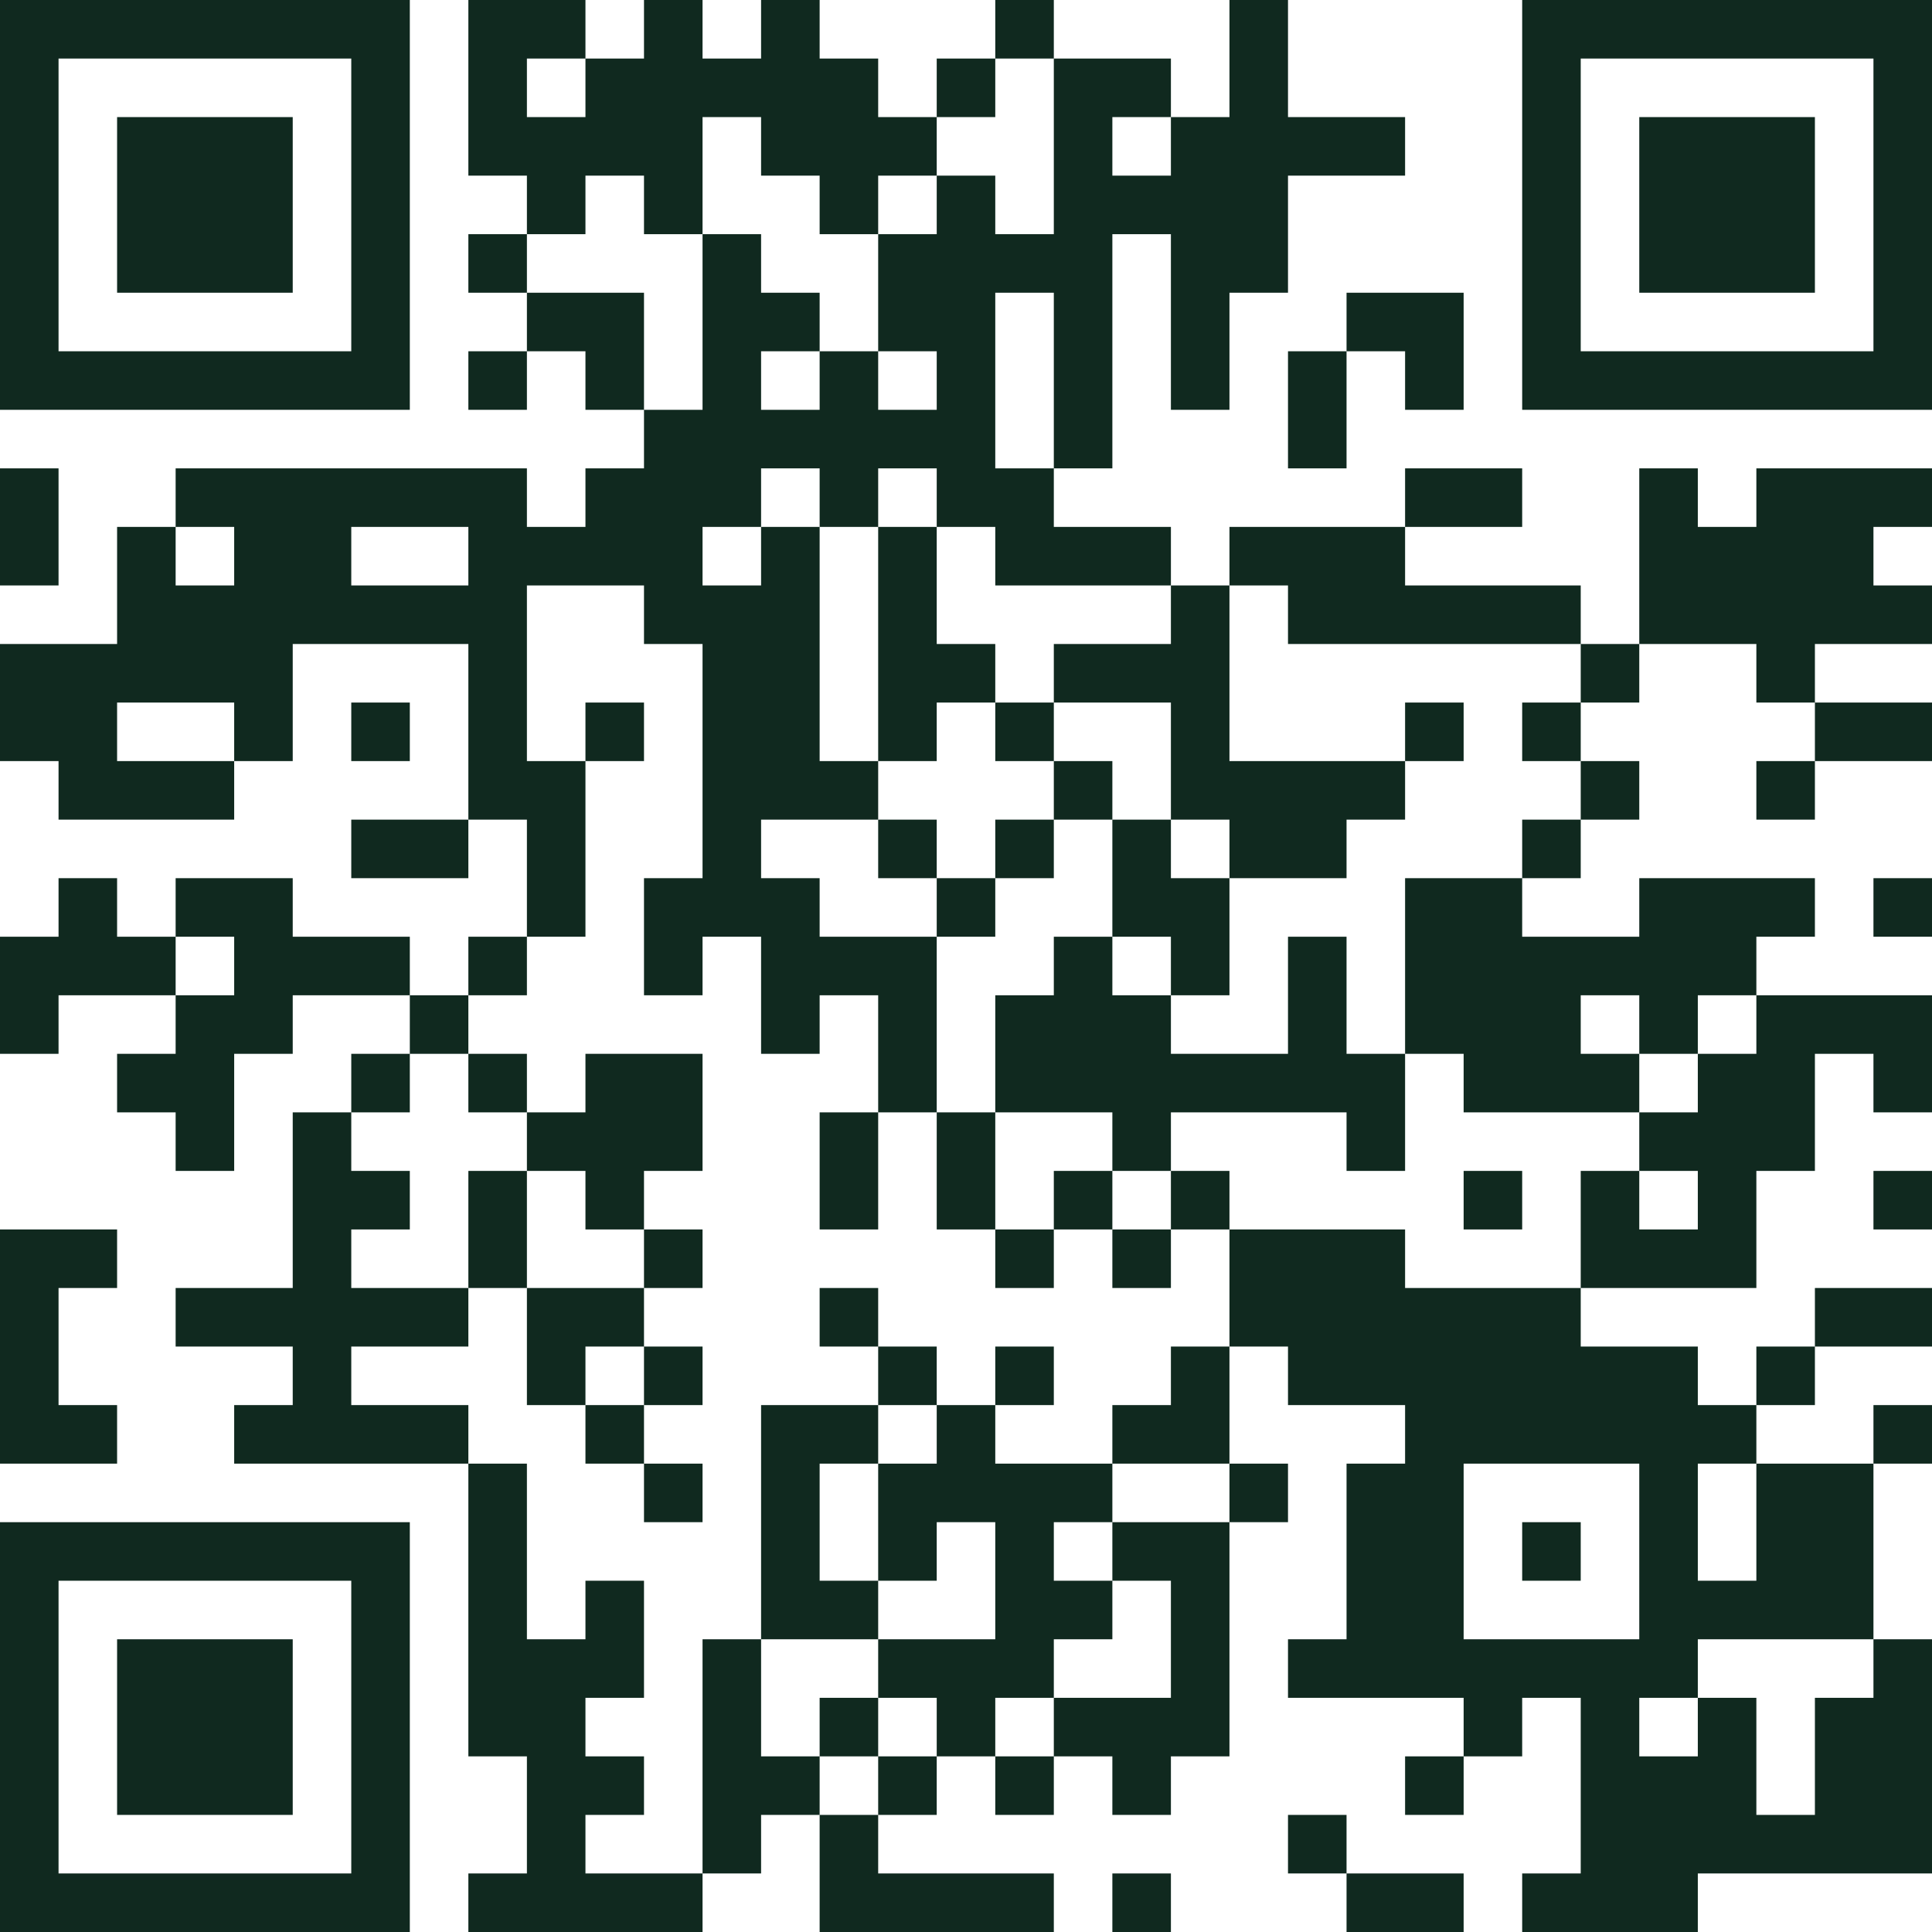
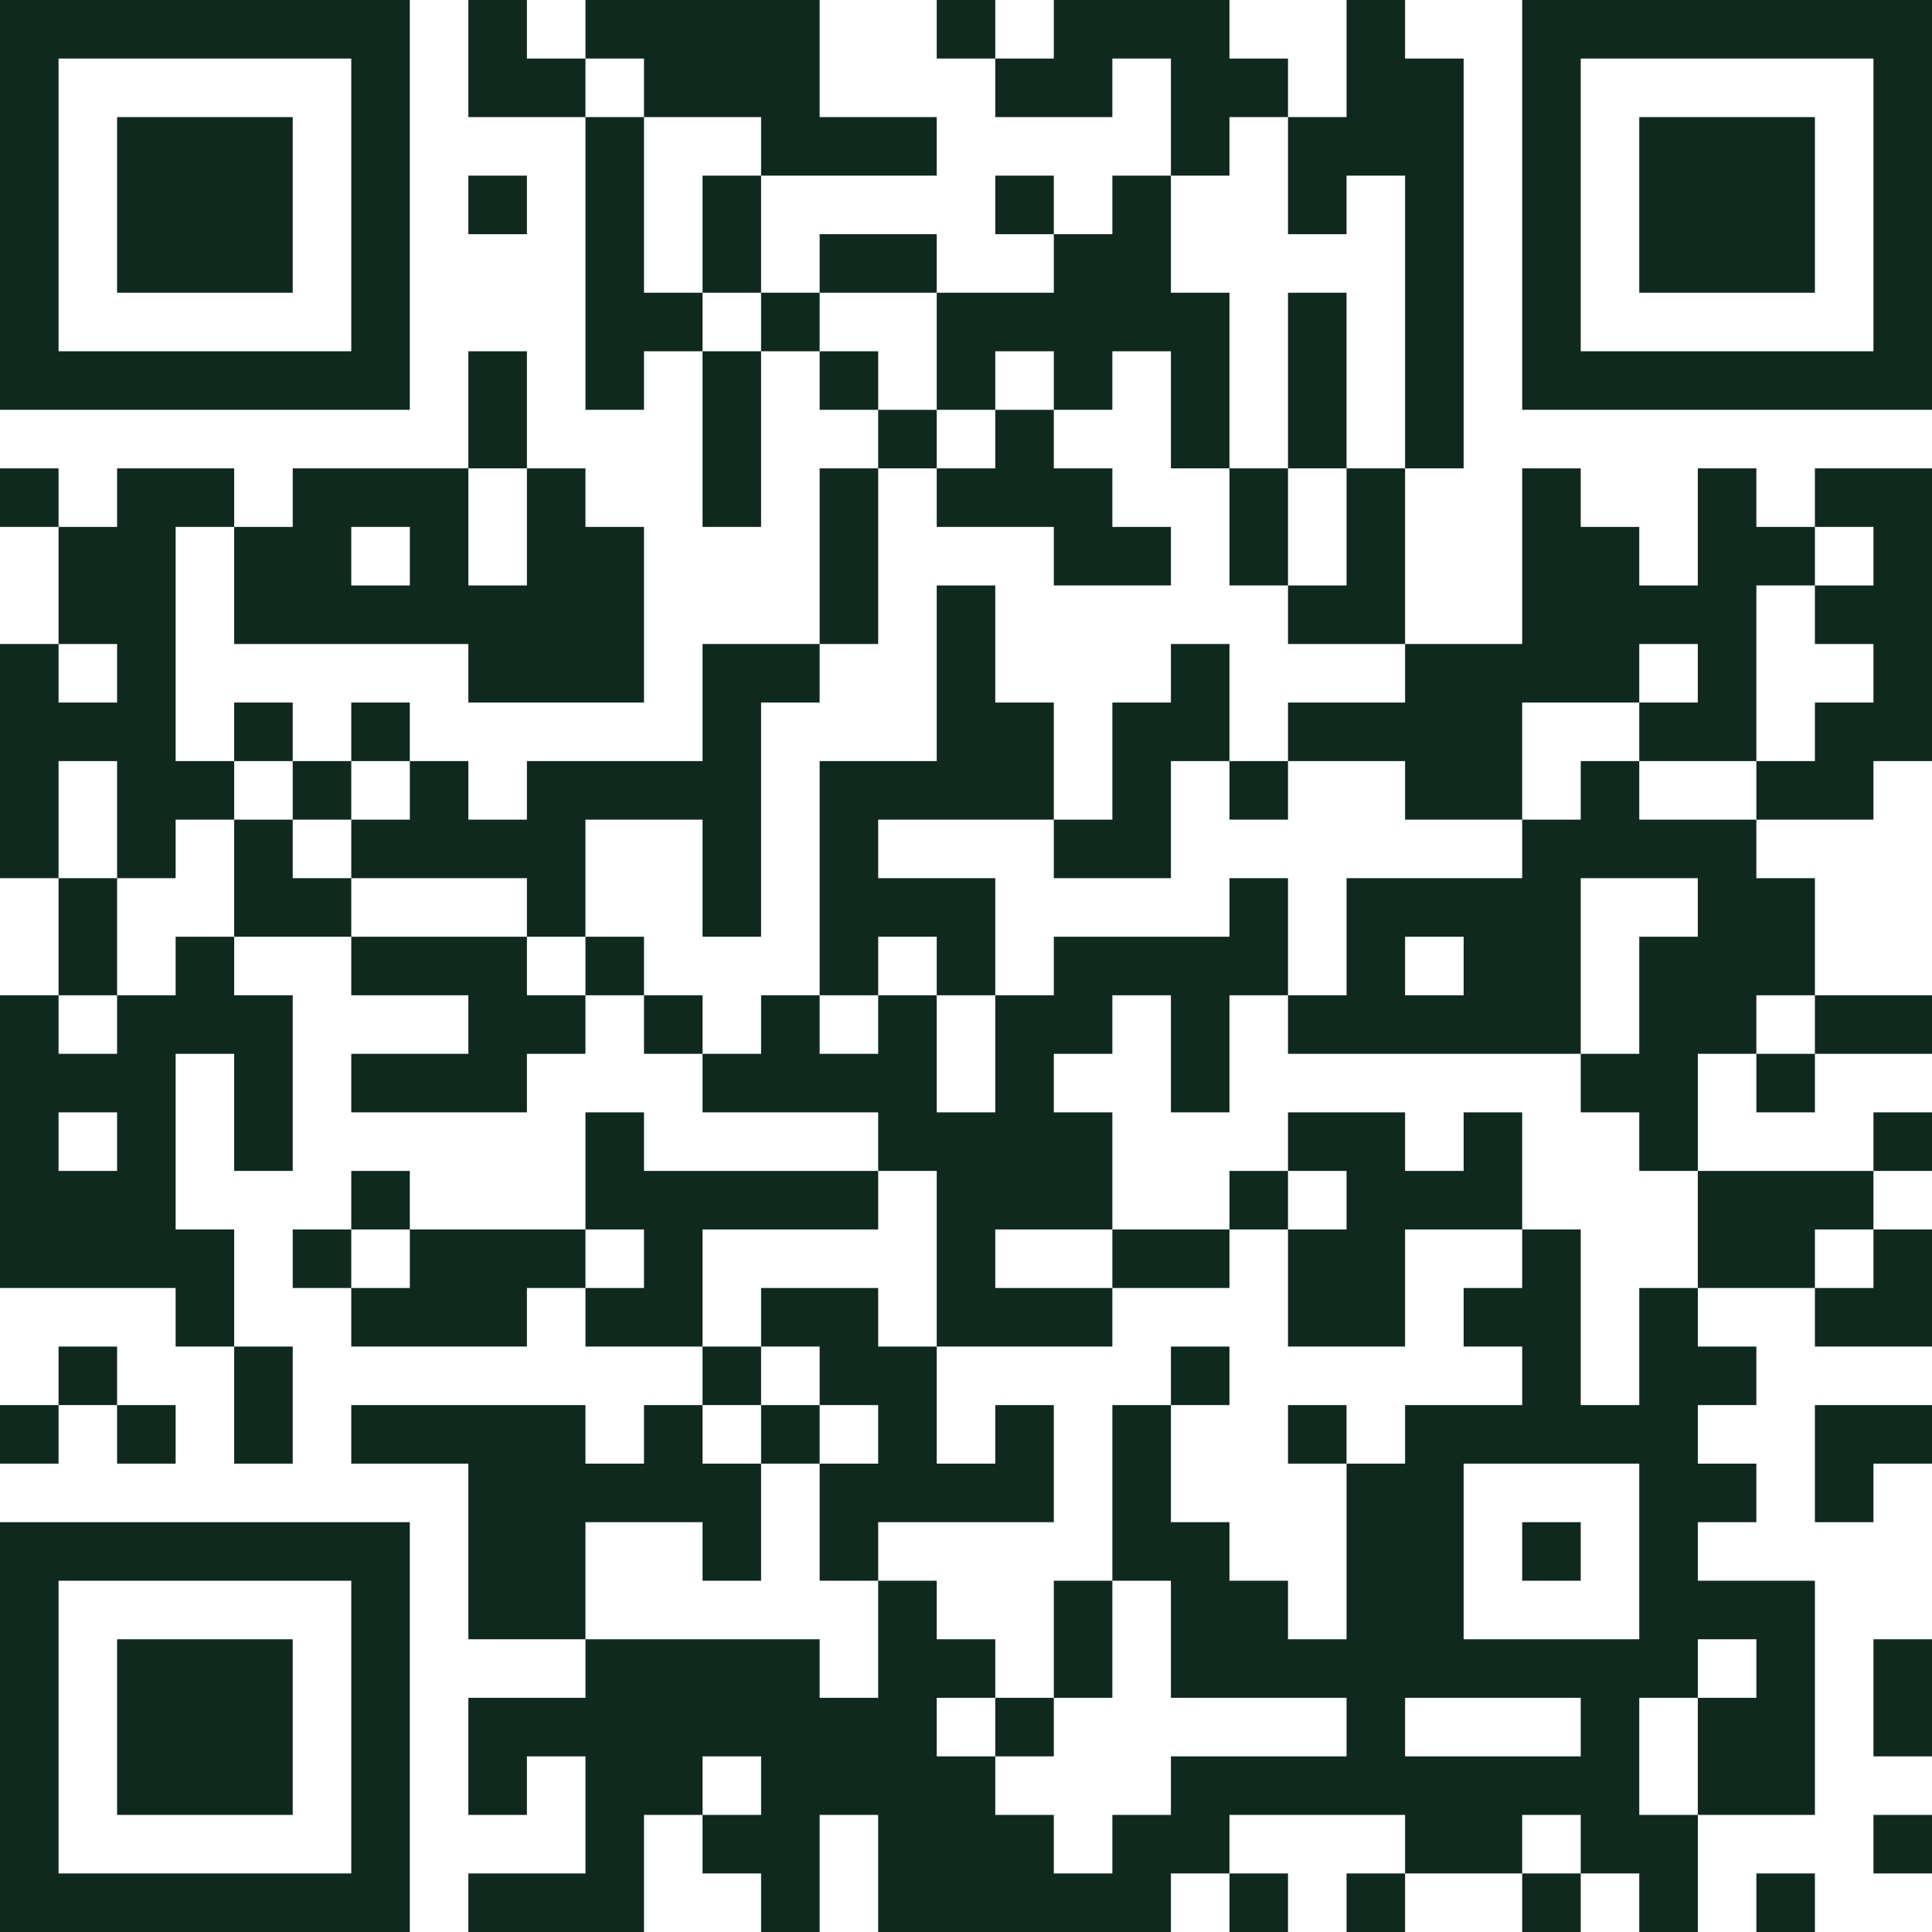
<svg xmlns="http://www.w3.org/2000/svg" width="198" height="198" class="segno">
-   <path transform="scale(6)" class="qrline" stroke="#10291f" d="M0 0.5h7m1 0h2m1 0h1m1 0h1m3 0h1m3 0h1m4 0h7m-33 1h1m5 0h1m1 0h1m1 0h5m1 0h1m1 0h2m1 0h1m4 0h1m5 0h1m-33 1h1m1 0h3m1 0h1m1 0h4m1 0h3m2 0h1m1 0h4m2 0h1m1 0h3m1 0h1m-33 1h1m1 0h3m1 0h1m2 0h1m1 0h1m2 0h1m1 0h1m1 0h4m4 0h1m1 0h3m1 0h1m-33 1h1m1 0h3m1 0h1m1 0h1m3 0h1m2 0h4m1 0h2m4 0h1m1 0h3m1 0h1m-33 1h1m5 0h1m2 0h2m1 0h2m1 0h2m1 0h1m1 0h1m2 0h2m1 0h1m5 0h1m-33 1h7m1 0h1m1 0h1m1 0h1m1 0h1m1 0h1m1 0h1m1 0h1m1 0h1m1 0h1m1 0h7m-22 1h6m1 0h1m3 0h1m-23 1h1m2 0h6m1 0h3m1 0h1m1 0h2m6 0h2m2 0h1m1 0h3m-33 1h1m1 0h1m1 0h2m2 0h4m1 0h1m1 0h1m1 0h3m1 0h3m4 0h4m-30 1h7m2 0h3m1 0h1m4 0h1m1 0h5m1 0h5m-33 1h5m3 0h1m3 0h2m1 0h2m1 0h3m6 0h1m2 0h1m-31 1h2m2 0h1m1 0h1m1 0h1m1 0h1m1 0h2m1 0h1m1 0h1m2 0h1m3 0h1m1 0h1m4 0h2m-32 1h3m4 0h2m2 0h3m3 0h1m1 0h4m3 0h1m2 0h1m-25 1h2m1 0h1m2 0h1m2 0h1m1 0h1m1 0h1m1 0h2m3 0h1m-26 1h1m1 0h2m4 0h1m1 0h3m2 0h1m2 0h2m3 0h2m2 0h3m1 0h1m-33 1h3m1 0h3m1 0h1m2 0h1m1 0h3m2 0h1m1 0h1m1 0h1m1 0h6m-30 1h1m2 0h2m2 0h1m5 0h1m1 0h1m1 0h3m2 0h1m1 0h3m1 0h1m1 0h3m-31 1h2m2 0h1m1 0h1m1 0h2m3 0h1m1 0h7m1 0h3m1 0h2m1 0h1m-30 1h1m1 0h1m3 0h3m2 0h1m1 0h1m2 0h1m3 0h1m4 0h3m-26 1h2m1 0h1m1 0h1m3 0h1m1 0h1m1 0h1m1 0h1m4 0h1m1 0h1m1 0h1m2 0h1m-33 1h2m3 0h1m2 0h1m2 0h1m5 0h1m1 0h1m1 0h3m3 0h3m-30 1h1m2 0h5m1 0h2m3 0h1m6 0h6m4 0h2m-33 1h1m4 0h1m3 0h1m1 0h1m3 0h1m1 0h1m2 0h1m1 0h7m1 0h1m-31 1h2m2 0h4m2 0h1m2 0h2m1 0h1m2 0h2m3 0h6m2 0h1m-25 1h1m2 0h1m1 0h1m1 0h4m2 0h1m1 0h2m3 0h1m1 0h2m-32 1h7m1 0h1m4 0h1m1 0h1m1 0h1m1 0h2m2 0h2m1 0h1m1 0h1m1 0h2m-32 1h1m5 0h1m1 0h1m1 0h1m2 0h2m2 0h2m1 0h1m2 0h2m3 0h4m-32 1h1m1 0h3m1 0h1m1 0h3m1 0h1m2 0h3m2 0h1m1 0h7m3 0h1m-33 1h1m1 0h3m1 0h1m1 0h2m2 0h1m1 0h1m1 0h1m1 0h3m4 0h1m1 0h1m1 0h1m1 0h2m-33 1h1m1 0h3m1 0h1m2 0h2m1 0h2m1 0h1m1 0h1m1 0h1m4 0h1m2 0h3m1 0h2m-33 1h1m5 0h1m2 0h1m2 0h1m1 0h1m7 0h1m4 0h6m-33 1h7m1 0h4m2 0h4m1 0h1m3 0h2m1 0h3" />
+   <path transform="scale(6)" class="qrline" stroke="#10291f" d="M0 0.5h7m1 0h1m1 0h4m2 0h1m1 0h3m2 0h1m2 0h7m-33 1h1m5 0h1m1 0h2m1 0h3m3 0h2m1 0h2m1 0h2m1 0h1m5 0h1m-33 1h1m1 0h3m1 0h1m3 0h1m2 0h3m4 0h1m1 0h3m1 0h1m1 0h3m1 0h1m-33 1h1m1 0h3m1 0h1m1 0h1m1 0h1m1 0h1m4 0h1m1 0h1m2 0h1m1 0h1m1 0h1m1 0h3m1 0h1m-33 1h1m1 0h3m1 0h1m3 0h1m1 0h1m1 0h2m2 0h2m4 0h1m1 0h1m1 0h3m1 0h1m-33 1h1m5 0h1m3 0h2m1 0h1m2 0h5m1 0h1m1 0h1m1 0h1m5 0h1m-33 1h7m1 0h1m1 0h1m1 0h1m1 0h1m1 0h1m1 0h1m1 0h1m1 0h1m1 0h1m1 0h7m-25 1h1m3 0h1m2 0h1m1 0h1m2 0h1m1 0h1m1 0h1m-25 1h1m1 0h2m1 0h3m1 0h1m2 0h1m1 0h1m1 0h3m2 0h1m1 0h1m2 0h1m2 0h1m1 0h2m-32 1h2m1 0h2m1 0h1m1 0h2m3 0h1m3 0h2m1 0h1m1 0h1m2 0h2m1 0h2m1 0h1m-32 1h2m1 0h7m3 0h1m1 0h1m5 0h2m2 0h4m1 0h2m-33 1h1m1 0h1m5 0h3m1 0h2m2 0h1m3 0h1m3 0h4m1 0h1m2 0h1m-33 1h3m1 0h1m1 0h1m5 0h1m3 0h2m1 0h2m1 0h4m2 0h2m1 0h2m-33 1h1m1 0h2m1 0h1m1 0h1m1 0h4m1 0h4m1 0h1m1 0h1m2 0h2m1 0h1m2 0h2m-32 1h1m1 0h1m1 0h1m1 0h4m2 0h1m1 0h1m3 0h2m6 0h4m-29 1h1m2 0h2m3 0h1m2 0h1m1 0h3m4 0h1m1 0h4m2 0h2m-30 1h1m1 0h1m2 0h3m1 0h1m3 0h1m1 0h1m1 0h4m1 0h1m1 0h2m1 0h3m-31 1h1m1 0h3m3 0h2m1 0h1m1 0h1m1 0h1m1 0h2m1 0h1m1 0h5m1 0h2m1 0h2m-33 1h3m1 0h1m1 0h3m3 0h4m1 0h1m2 0h1m6 0h2m1 0h1m-31 1h1m1 0h1m1 0h1m5 0h1m4 0h4m3 0h2m1 0h1m2 0h1m3 0h1m-33 1h3m3 0h1m3 0h5m1 0h3m2 0h1m1 0h3m3 0h3m-32 1h4m1 0h1m1 0h3m1 0h1m4 0h1m2 0h2m1 0h2m2 0h1m2 0h2m1 0h1m-30 1h1m2 0h3m1 0h2m1 0h2m1 0h3m3 0h2m1 0h2m1 0h1m2 0h2m-32 1h1m2 0h1m7 0h1m1 0h2m4 0h1m5 0h1m1 0h2m-30 1h1m1 0h1m1 0h1m1 0h4m1 0h1m1 0h1m1 0h1m1 0h1m1 0h1m2 0h1m1 0h5m2 0h2m-25 1h5m1 0h4m1 0h1m3 0h2m3 0h2m1 0h1m-32 1h7m1 0h2m2 0h1m1 0h1m4 0h2m2 0h2m1 0h1m1 0h1m-29 1h1m5 0h1m1 0h2m5 0h1m2 0h1m1 0h2m1 0h2m3 0h3m-31 1h1m1 0h3m1 0h1m3 0h4m1 0h2m1 0h1m1 0h9m1 0h1m1 0h1m-33 1h1m1 0h3m1 0h1m1 0h8m1 0h1m5 0h1m3 0h1m1 0h2m1 0h1m-33 1h1m1 0h3m1 0h1m1 0h1m1 0h2m1 0h4m3 0h8m1 0h2m-31 1h1m5 0h1m3 0h1m1 0h2m1 0h3m1 0h2m3 0h2m1 0h2m3 0h1m-33 1h7m1 0h3m2 0h1m1 0h5m1 0h1m1 0h1m2 0h1m1 0h1m1 0h1" />
</svg>
